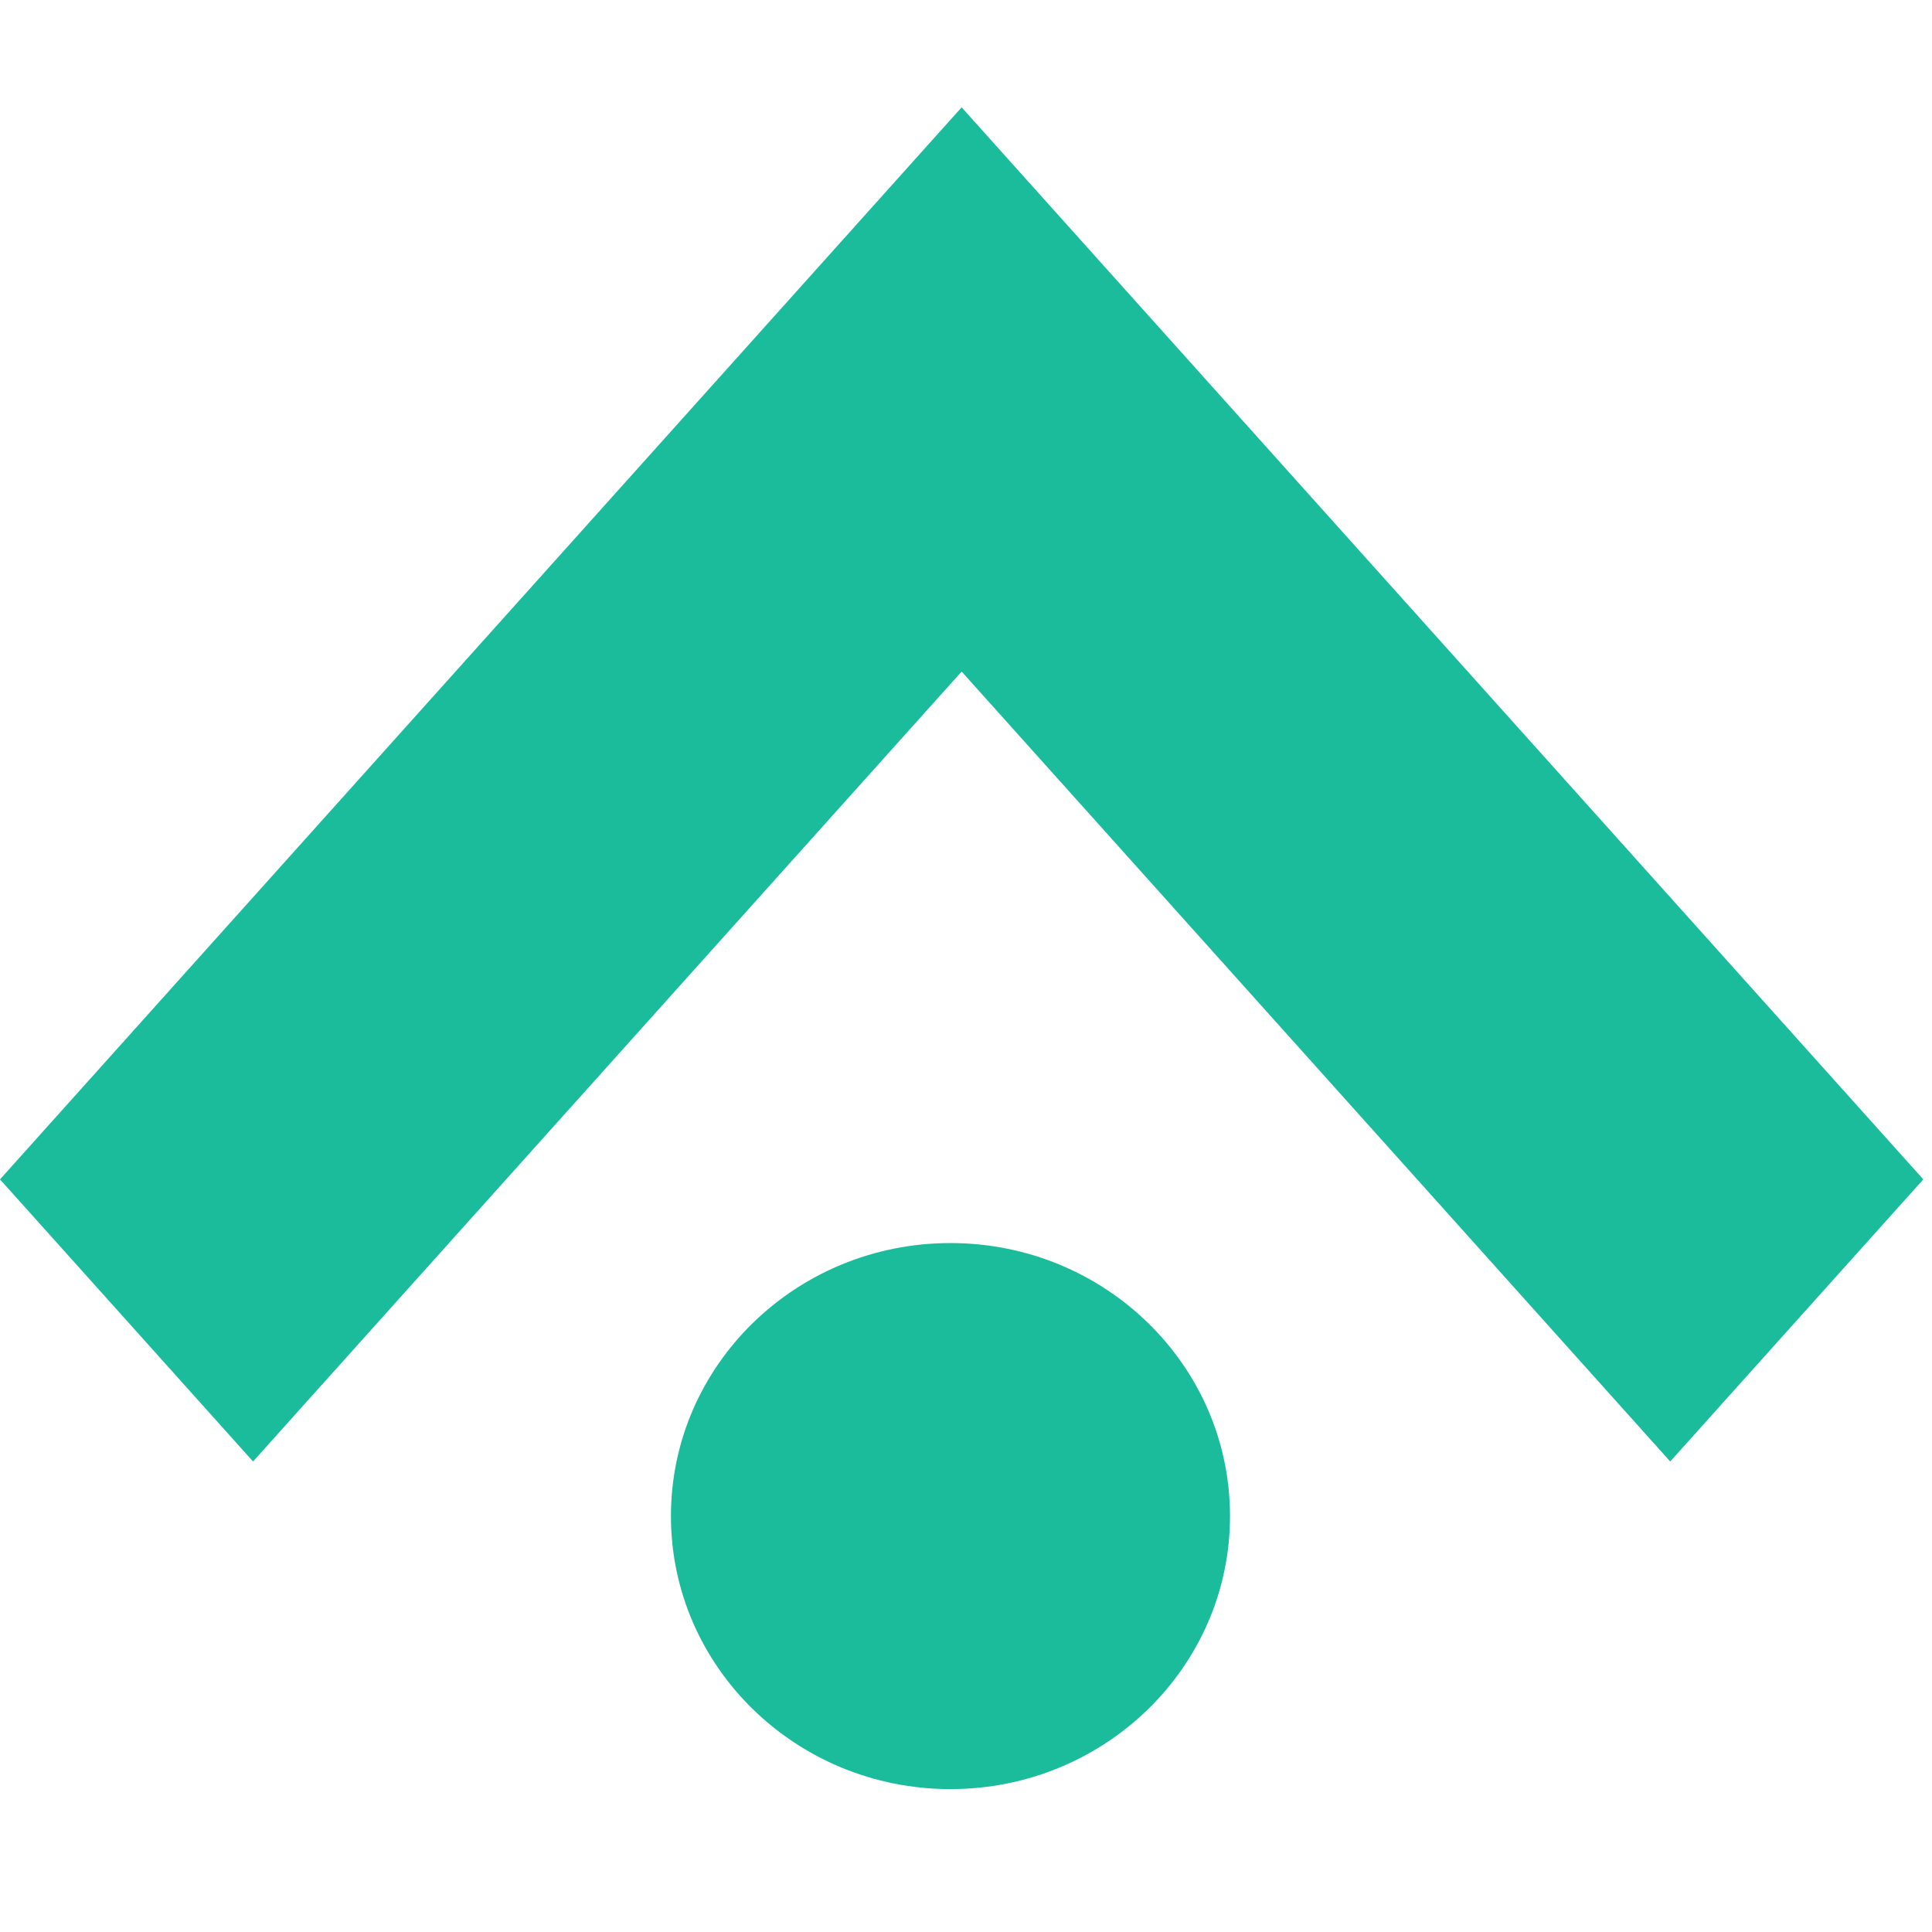
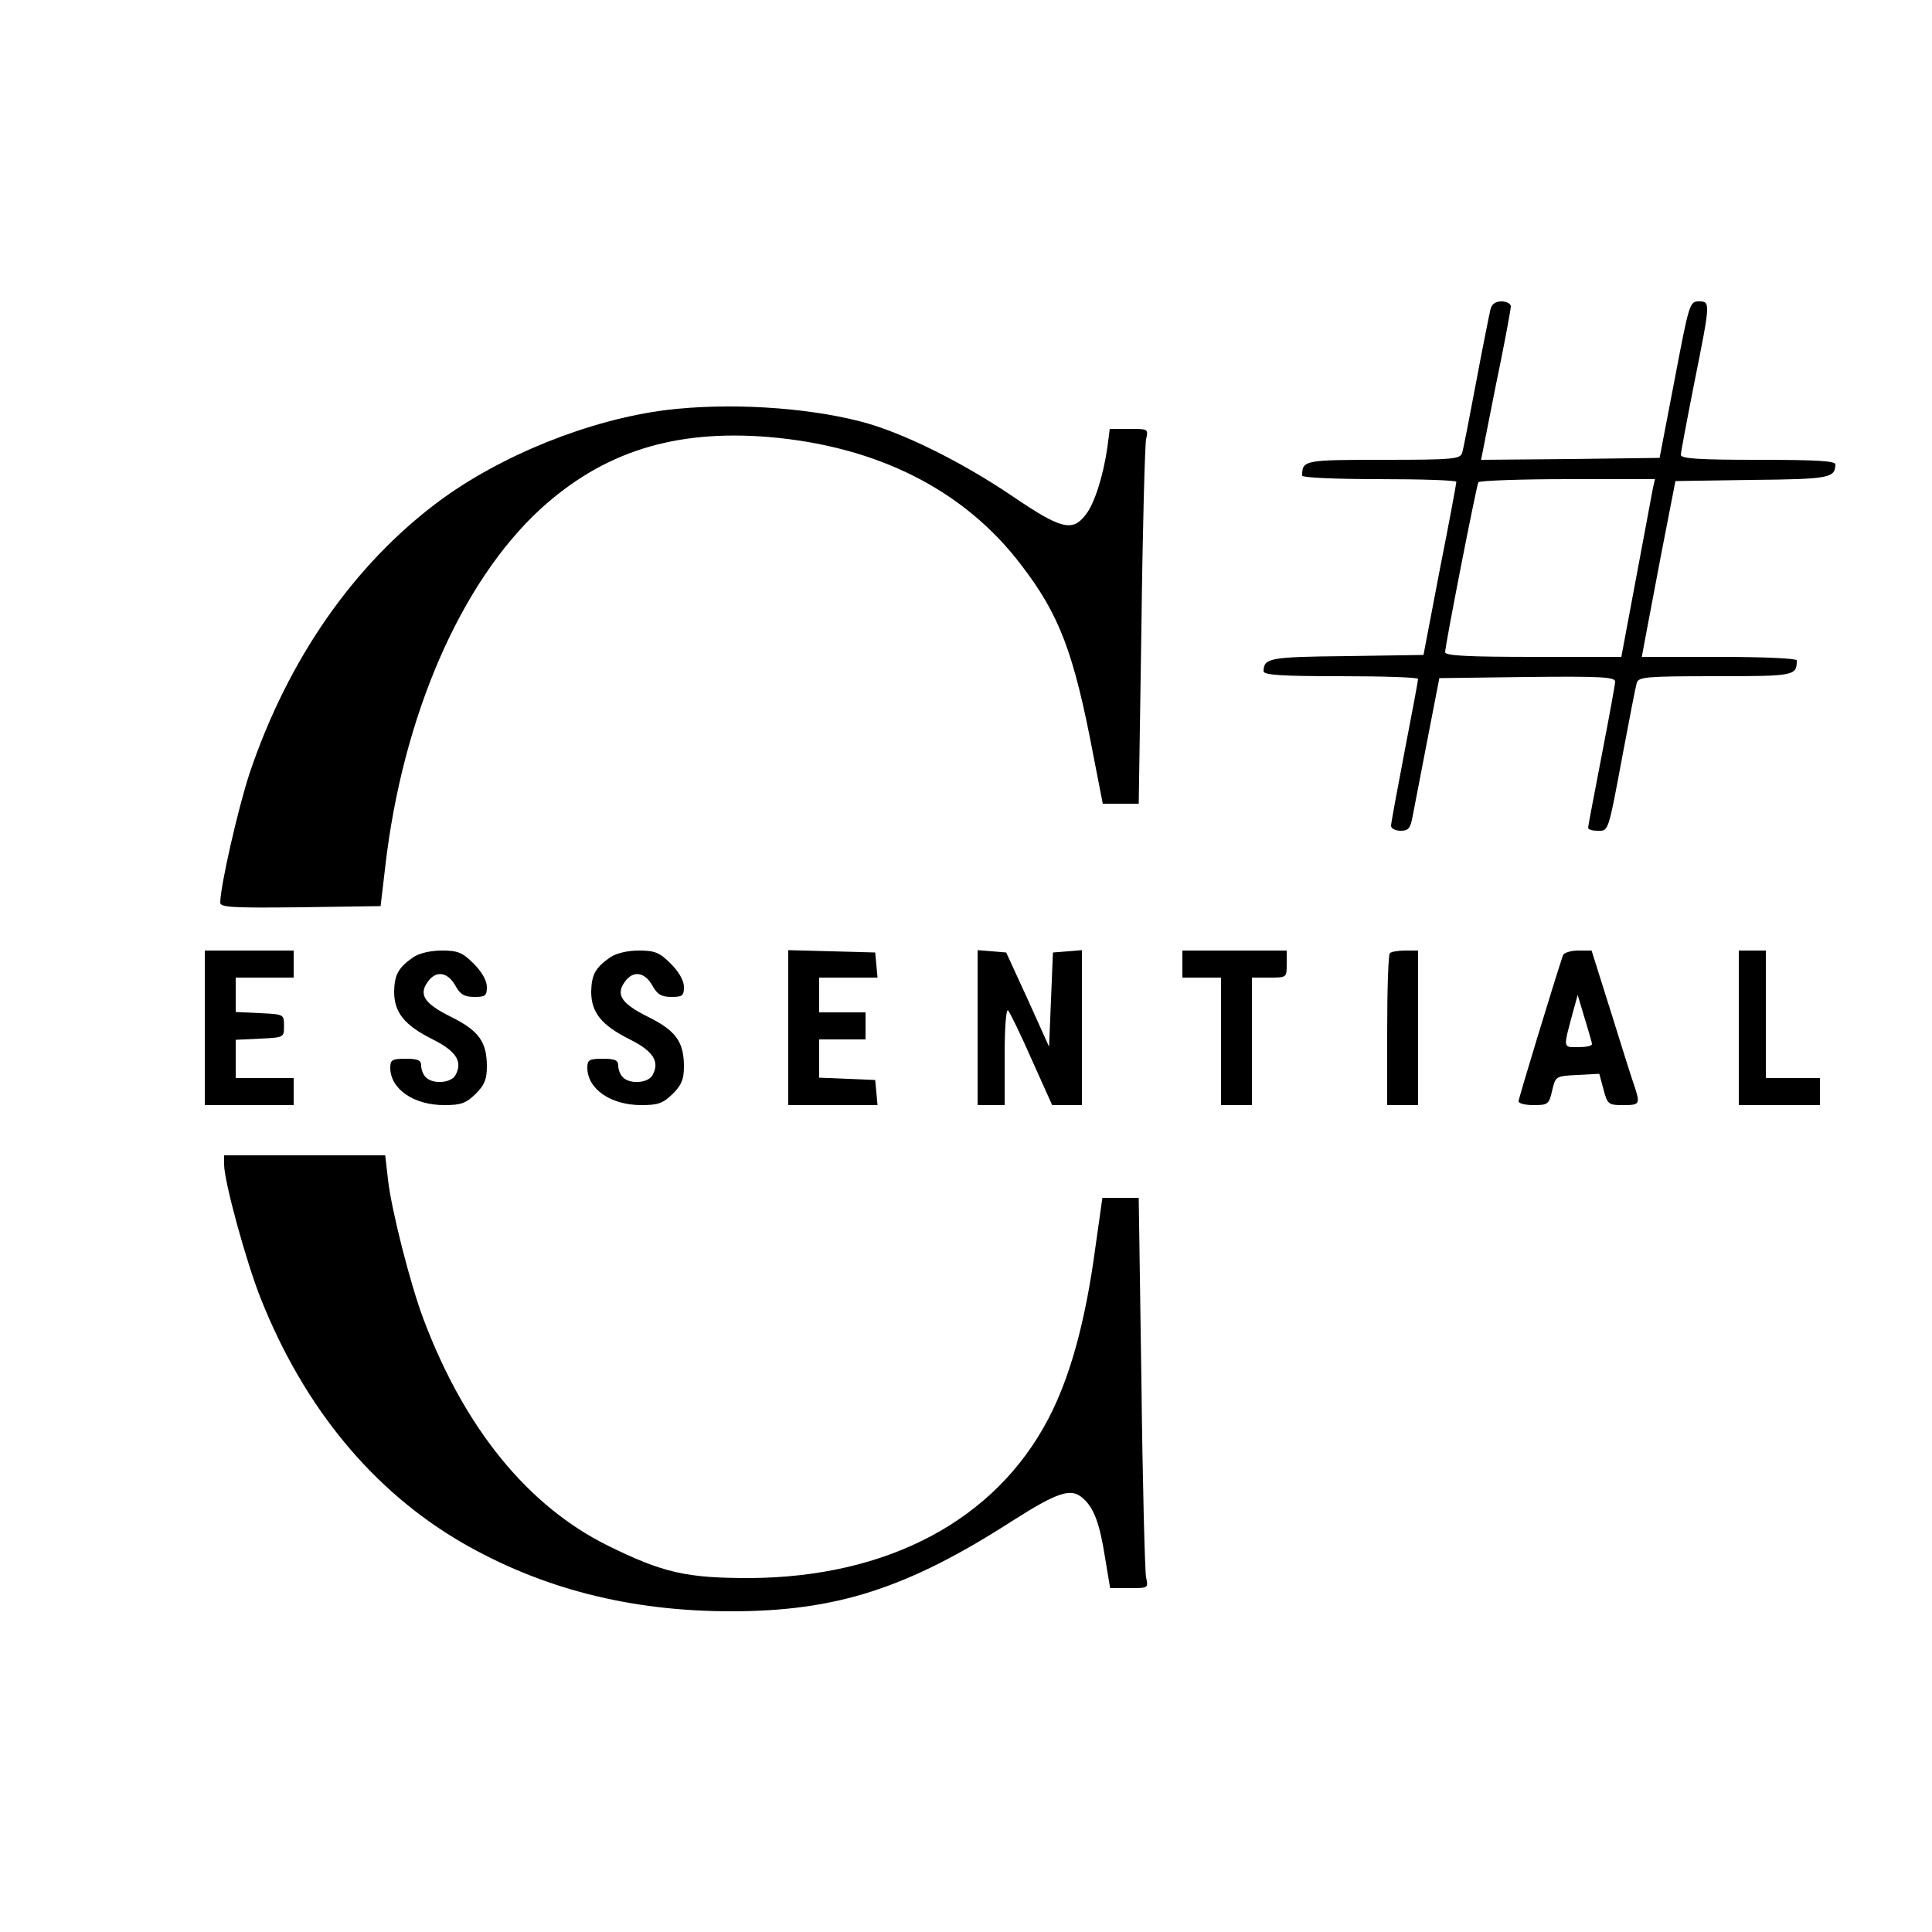
- <svg xmlns="http://www.w3.org/2000/svg" width="54" height="54" viewBox="0 0 54 54" fill="none">
-   <path d="M53.757 32.964L33.951 10.885L26.878 3L19.805 10.885L0 32.964L7.073 40.849L26.878 18.77L46.683 40.849L53.757 32.964Z" fill="#1ABC9C" />
-   <ellipse cx="26.566" cy="42.375" rx="7.813" ry="7.631" fill="#1ABC9C" />
+ <svg xmlns="http://www.w3.org/2000/svg" version="1.0" width="500pt" height="500pt" viewBox="0 0 500 500" preserveAspectRatio="xMidYMid meet">
+   <g transform="translate(0,500) scale(0.1,-0.1)" fill="#000000" stroke="none">
+     <path d="M3857 4198 c-3 -13 -20 -97 -37 -188 -17 -91 -33 -173 -36 -182 -5 -16 -23 -18 -204 -18 -205 0 -210 -1 -210 -41 0 -5 85 -9 200 -9 110 0 200 -3 199 -7 0 -5 -19 -107 -43 -228 l-42 -220 -199 -3 c-200 -2 -214 -5 -215 -39 0 -10 47 -13 200 -13 110 0 200 -3 200 -7 0 -5 -16 -89 -35 -188 -19 -99 -35 -186 -35 -192 0 -7 11 -13 25 -13 20 0 25 6 31 38 4 20 21 109 38 197 l31 160 228 3 c189 2 227 0 227 -12 0 -7 -16 -94 -35 -192 -19 -99 -35 -182 -35 -186 0 -5 11 -8 24 -8 29 0 27 -9 66 200 17 91 33 173 36 183 5 15 23 17 204 17 205 0 210 1 210 41 0 5 -85 9 -200 9 l-201 0 7 38 c4 20 23 123 43 227 l37 190 199 3 c200 2 214 5 215 40 0 9 -47 12 -200 12 -153 0 -200 3 -200 13 0 6 16 91 35 187 42 210 42 210 11 210 -23 0 -25 -7 -62 -202 l-39 -203 -231 -3 -231 -2 38 192 c22 105 39 198 39 205 0 7 -11 13 -24 13 -16 0 -26 -7 -29 -22z m420 -465 c-3 -16 -22 -119 -43 -230 l-38 -203 -228 0 c-167 0 -228 3 -228 12 0 18 81 431 86 440 3 4 107 8 231 8 l226 0 -6 -27z" />
+     <path d="M1725 3939 c-200 -25 -430 -118 -590 -237 -220 -164 -390 -409 -489 -703 -30 -91 -76 -293 -76 -335 0 -12 30 -14 207 -12 l208 3 12 102 c45 391 196 736 401 925 163 149 348 207 592 187 281 -24 505 -137 652 -330 100 -130 137 -227 188 -496 l24 -123 46 0 47 0 7 458 c3 251 9 469 12 485 6 27 6 27 -44 27 l-50 0 -6 -47 c-11 -76 -34 -148 -57 -176 -34 -44 -64 -36 -189 49 -133 90 -287 166 -392 193 -147 38 -345 49 -503 30z" />
+     <path d="M530 2340 l0 -200 115 0 115 0 0 35 0 35 -75 0 -75 0 0 50 0 49 63 3 c62 3 62 3 62 33 0 30 0 30 -62 33 l-63 3 0 44 0 45 75 0 75 0 0 35 0 35 -115 0 -115 0 0 -200z" />
+     <path d="M1070 2523 c-39 -27 -49 -45 -50 -89 0 -54 26 -87 100 -124 60 -30 78 -57 59 -92 -11 -21 -58 -25 -77 -6 -7 7 -12 20 -12 30 0 14 -8 18 -40 18 -35 0 -40 -3 -40 -23 0 -55 60 -97 140 -97 44 0 56 5 81 29 23 23 29 38 29 71 0 64 -21 93 -94 129 -68 34 -83 57 -59 90 21 30 51 26 71 -9 13 -24 24 -30 50 -30 28 0 32 3 32 26 0 16 -13 39 -34 60 -29 29 -41 34 -83 34 -29 0 -58 -7 -73 -17z" />
+     <path d="M1580 2523 c-39 -27 -49 -45 -50 -89 0 -54 26 -87 100 -124 60 -30 78 -57 59 -92 -11 -21 -58 -25 -77 -6 -7 7 -12 20 -12 30 0 14 -8 18 -40 18 -35 0 -40 -3 -40 -23 0 -55 60 -97 140 -97 44 0 56 5 81 29 23 23 29 38 29 71 0 64 -21 93 -94 129 -68 34 -83 57 -59 90 21 30 51 26 71 -9 13 -24 24 -30 50 -30 28 0 32 3 32 26 0 16 -13 39 -34 60 -29 29 -41 34 -83 34 -29 0 -58 -7 -73 -17z" />
+     <path d="M2040 2340 l0 -200 116 0 115 0 -3 33 -3 32 -72 3 -73 3 0 49 0 50 60 0 60 0 0 35 0 35 -60 0 -60 0 0 45 0 45 76 0 75 0 -3 33 -3 32 -112 3 -113 3 0 -201z" />
+     <path d="M2530 2341 l0 -201 35 0 35 0 0 127 c0 77 4 123 9 118 5 -6 33 -63 61 -127 l53 -118 38 0 39 0 0 201 0 200 -37 -3 -38 -3 -5 -122 -5 -122 -55 122 -56 122 -37 3 -37 3 0 -200z" />
+     <path d="M3060 2505 l0 -35 50 0 50 0 0 -165 0 -165 40 0 40 0 0 165 0 165 45 0 c45 0 45 0 45 35 l0 35 -135 0 -135 0 0 -35z" />
+     <path d="M3597 2533 c-4 -3 -7 -93 -7 -200 l0 -193 40 0 40 0 0 200 0 200 -33 0 c-19 0 -37 -3 -40 -7z" />
+     <path d="M4045 2528 c-24 -72 -115 -371 -115 -378 0 -6 18 -10 39 -10 37 0 40 2 48 38 9 37 9 37 65 40 l57 3 11 -41 c10 -38 13 -40 50 -40 43 0 45 2 31 46 -6 16 -33 102 -61 192 l-51 162 -35 0 c-19 0 -37 -6 -39 -12z m75 -230 c0 -5 -16 -8 -36 -8 -40 0 -39 -5 -12 95 l11 40 18 -60 c10 -33 19 -63 19 -67z" />
+     <path d="M4500 2340 l0 -200 105 0 105 0 0 35 0 35 -70 0 -70 0 0 165 0 165 -35 0 -35 0 0 -200z" />
+     <path d="M580 1986 c0 -43 57 -252 95 -347 112 -282 290 -497 520 -631 206 -119 435 -178 697 -178 272 0 456 59 728 234 118 75 152 86 182 59 29 -25 44 -65 58 -155 l13 -78 50 0 c49 0 49 0 43 28 -3 15 -9 242 -12 505 l-7 477 -47 0 -47 0 -18 -127 c-26 -195 -66 -338 -122 -445 -137 -262 -415 -410 -773 -412 -163 0 -223 13 -367 84 -206 102 -370 302 -477 586 -34 90 -83 282 -92 362 l-7 62 -208 0 -209 0 0 -24z" />
+   </g>
</svg>
